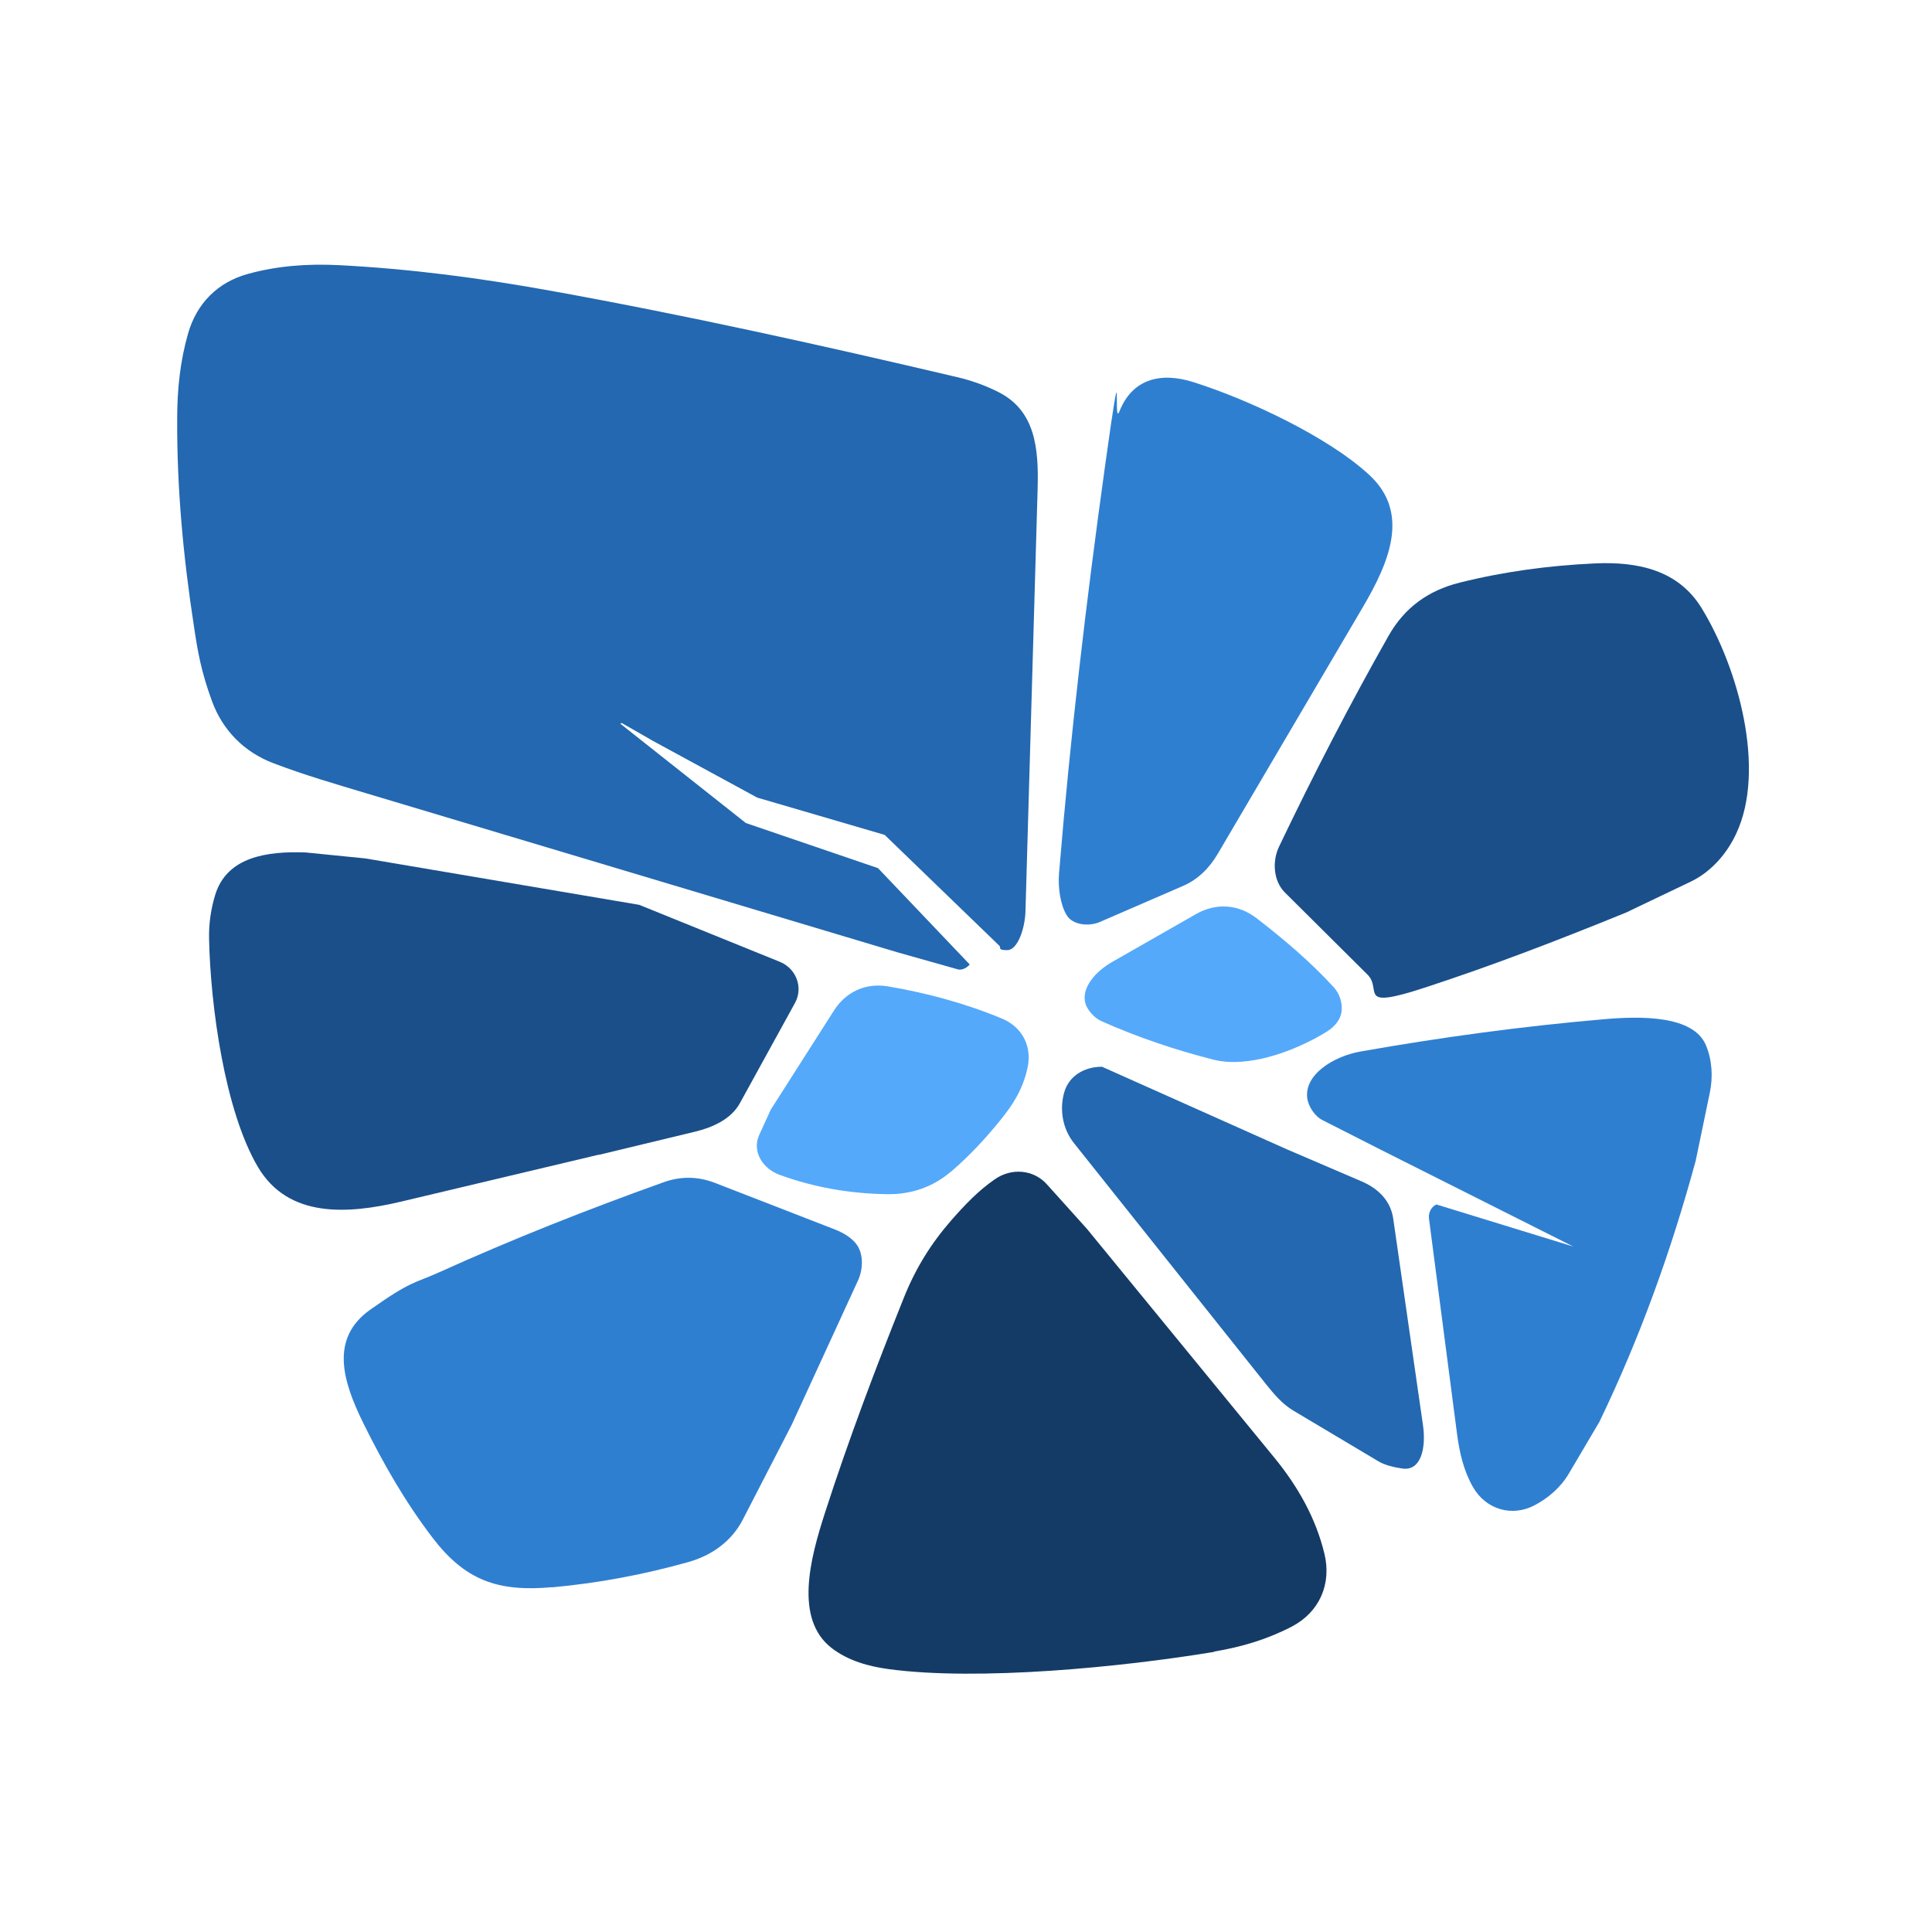
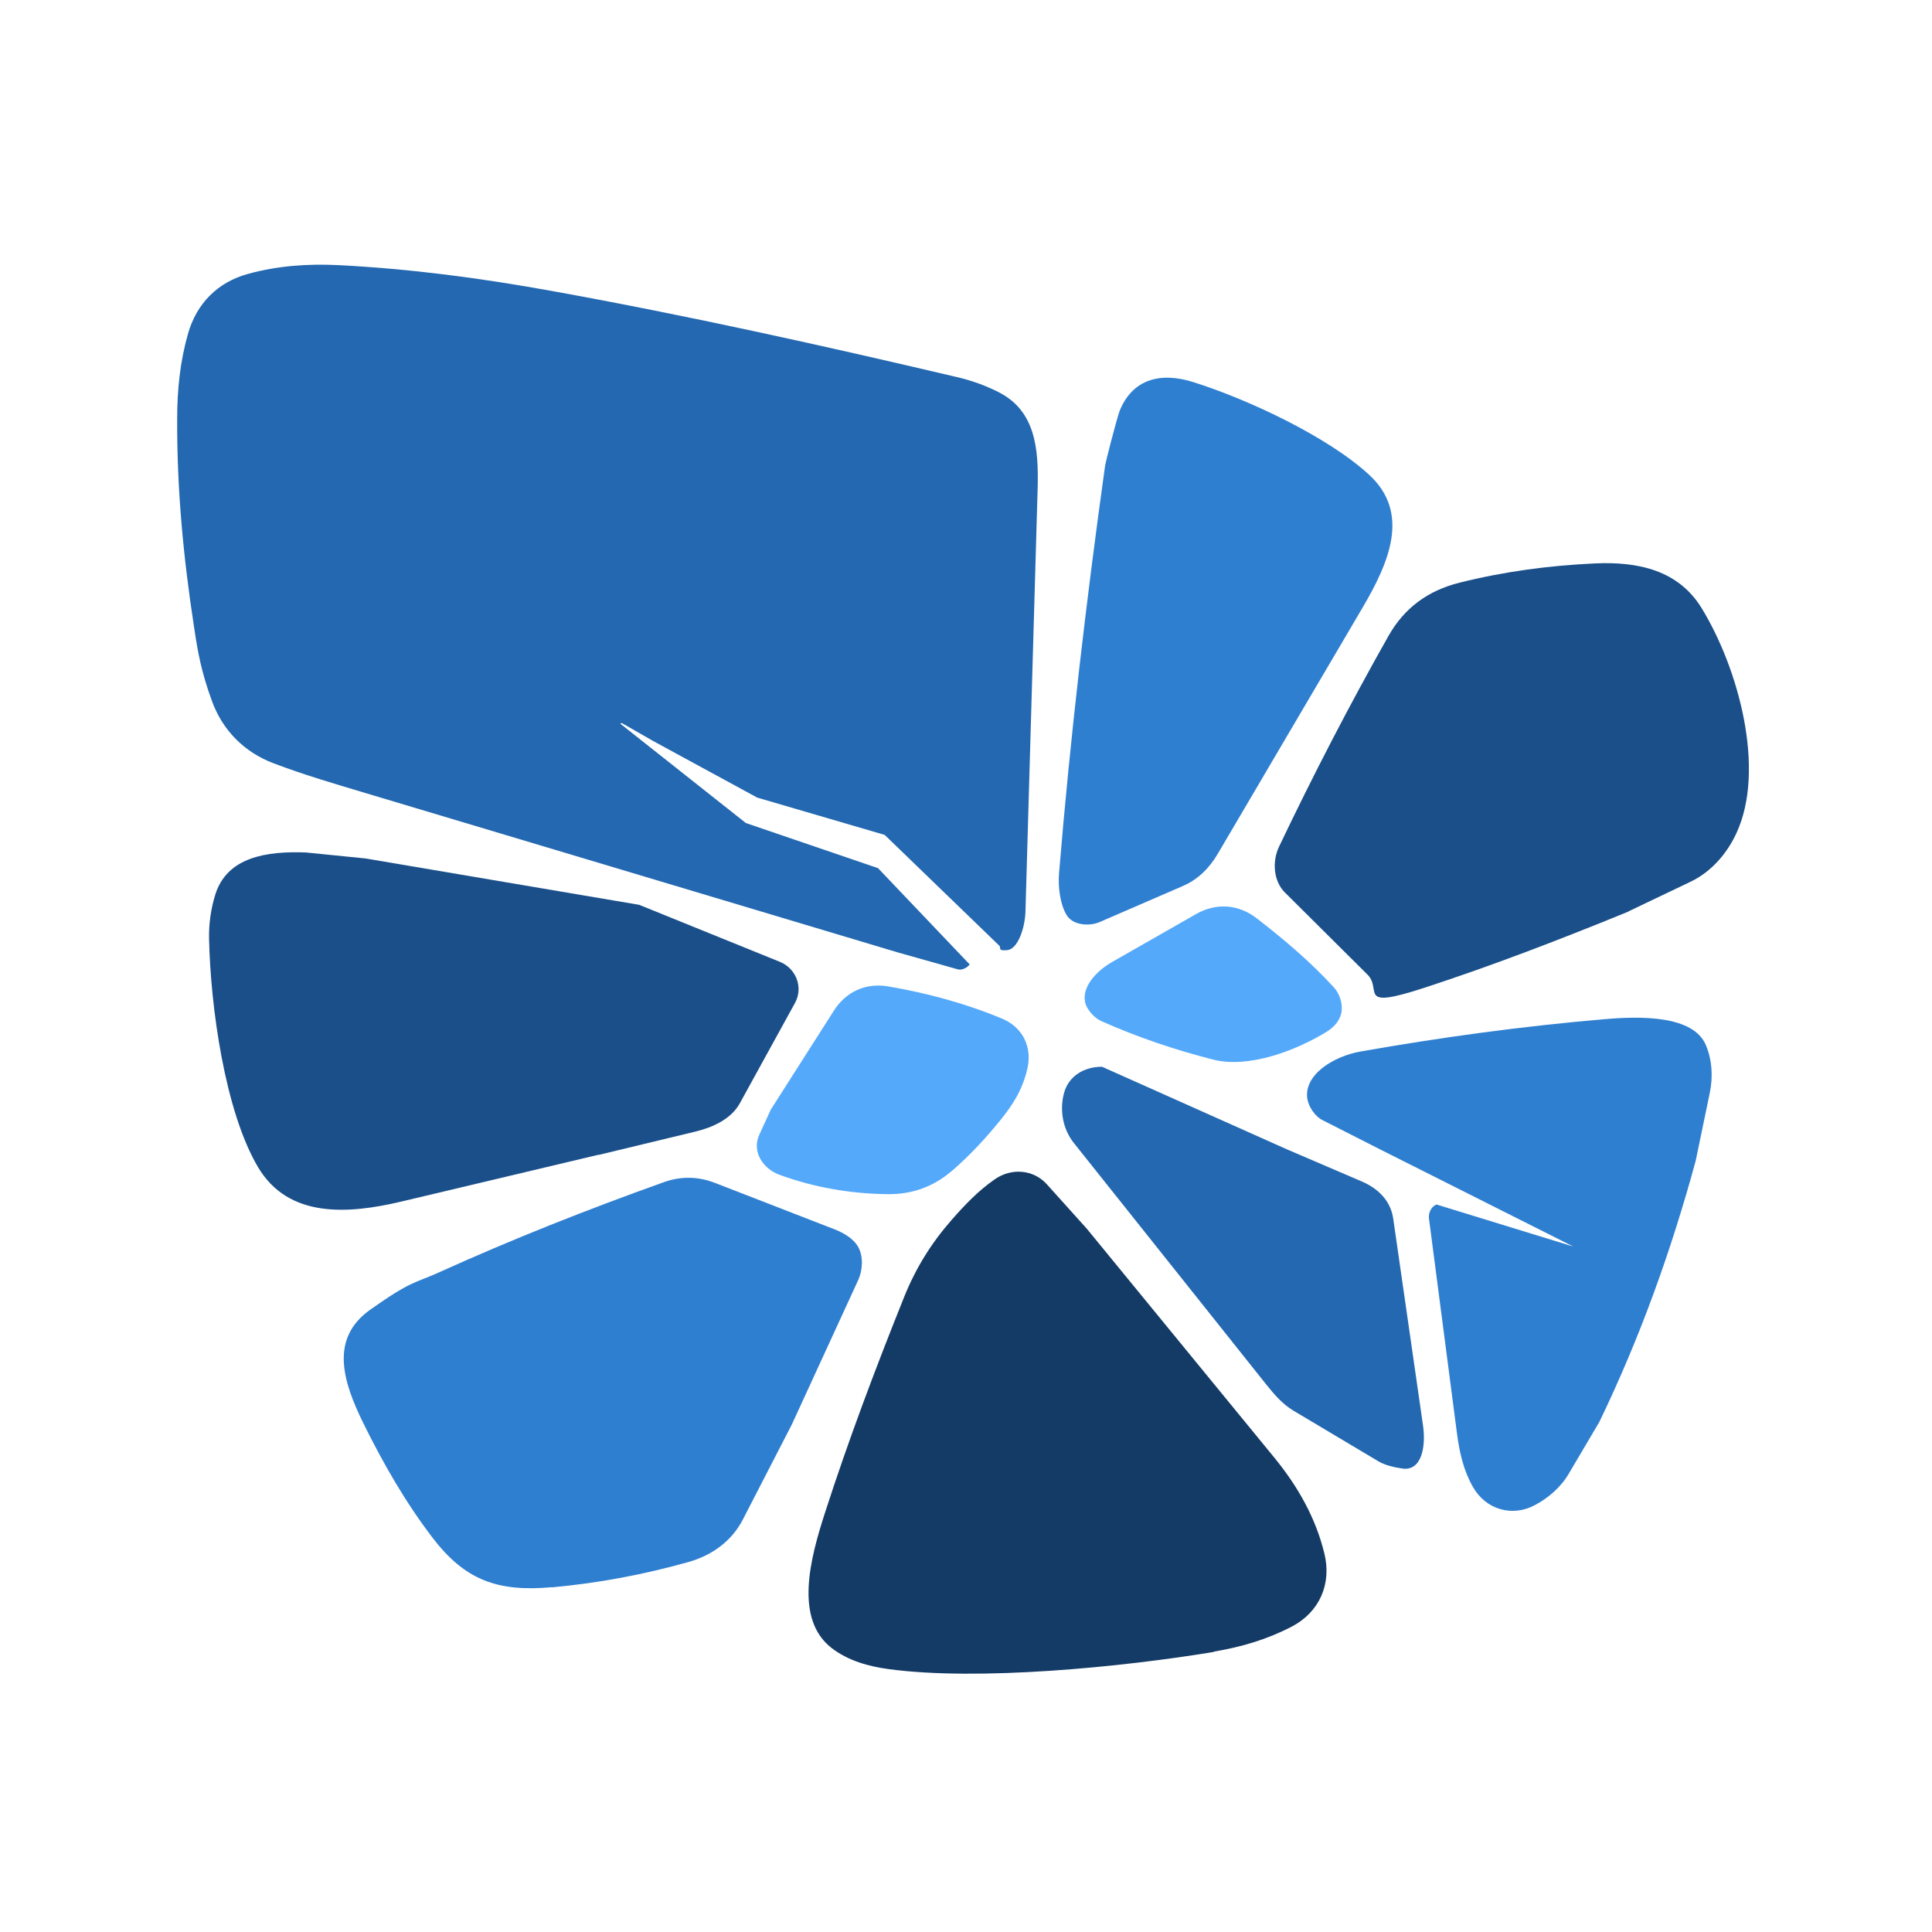
<svg xmlns="http://www.w3.org/2000/svg" id="Layer_1" version="1.1" viewBox="0 0 1254 1254">
  <defs>
    <style>
      .st0 {
+         fill: #143b66;
+       }
+ 
+       .st1 {
        fill: #1a4f8a;
      }

-       .st1 {
+       .st2 {
        fill: #2368b0;
      }

-       .st2 {
-         fill: #143b66;
-       }
- 
      .st3 {
-         fill: #2f7fd1;
+         fill: #54a9fb;
      }

      .st4 {
-         fill: #54a9fb;
+         fill: #2f7fd1;
      }
    </style>
  </defs>
  <g>
-     <path class="st1" d="M402.6,469.7l81.5,64.5,85.8,29.3,59.5,62.5c-2.1,2.6-5.5,3.8-7.6,3.2l-39-11-344.7-103.2c-21-6.3-40.6-12-60.6-19.6-19-7.2-33-21.4-39.9-40.3s-9.2-31.5-11.7-48.5c-6.9-44.8-11.1-89.3-10.9-134.6,0-19.2,1.9-37.3,7-55.3,5.6-19.7,19.2-33.5,38.9-38.9,19.2-5.3,38.7-6.7,59-5.7,46.8,2.4,92.1,8.4,138.5,16.8,88.5,16,175.2,35.3,262.5,55.8,9.8,2.3,18.4,5.4,26.8,9.6,24.4,12.1,26.5,36.7,25.8,62.7l-7.9,274.5c-.3,11.1-5.1,25.2-11.8,25.2s-3.7-1.5-5.2-2.9l-74.4-71.9-82.7-24.2-67.5-36.7-20.4-11.7-1.1.4Z" />
-     <path class="st3" d="M790.4,554.2c-5.7,9.7-13.3,16.9-22.7,20.9l-54,23.4c-6.5,2.8-17.2,2.2-21.3-4.4s-5.8-17.9-5-27.4c7.3-88.7,17.6-176.3,29.9-264.6s4.8-23.7,9.3-35.1c8.2-20.8,26.4-25.8,47.9-19,35.6,11.2,87.5,35.5,114.3,60.3s12.7,57-4.4,86.1l-94,159.8Z" />
+     <path class="st2" d="M402.6,469.7l81.5,64.5,85.8,29.3,59.5,62.5c-2.1,2.6-5.5,3.8-7.6,3.2l-39-11-344.7-103.2c-21-6.3-40.6-12-60.6-19.6-19-7.2-33-21.4-39.9-40.3s-9.2-31.5-11.7-48.5c-6.9-44.8-11.1-89.3-10.9-134.6,0-19.2,1.9-37.3,7-55.3,5.6-19.7,19.2-33.5,38.9-38.9,19.2-5.3,38.7-6.7,59-5.7,46.8,2.4,92.1,8.4,138.5,16.8,88.5,16,175.2,35.3,262.5,55.8,9.8,2.3,18.4,5.4,26.8,9.6,24.4,12.1,26.5,36.7,25.8,62.7l-7.9,274.5c-.3,11.1-5.1,24.6-11.8,25.2s-3.7-1.5-5.2-2.9l-74.4-71.9-82.7-24.2-67.5-36.7-20.4-11.7-1.1.4h.1Z" />
+     <path class="st4" d="M790.4,554.2c-5.7,9.7-13.3,16.9-22.7,20.9l-54,23.4c-6.5,2.8-17.2,2.2-21.3-4.4s-5.8-17.9-5-27.4c7.3-88.7,17.6-176.3,29.9-264.6.3-2.1,7.1-28.7,9.3-35.1,8.2-20.8,26.4-25.8,47.9-19,35.6,11.2,87.5,35.5,114.3,60.3s12.7,57-4.4,86.1l-94,159.8Z" />
  </g>
  <g>
-     <path class="st0" d="M1056.9,591.7c-44.3,18.1-87.6,34.8-132.3,49.4s-27.1,1.3-37-8.5l-53.6-53.3c-7.3-7.2-8.5-19.9-3.8-29.8,22.2-46.5,45.6-91.8,71-136.7,10.4-18.4,25.8-29.5,46.1-34.6,28.8-7.2,57.8-11.1,87.8-12.5,28.2-1.3,54.2,4.4,69.3,28.9,24,39.1,41.9,104.9,22.6,146.3-6.2,13.4-16.5,25.1-29.7,31.4l-40.4,19.3Z" />
-     <path class="st3" d="M956,965.1c-6-10.6-8.7-22.2-10.3-34.5l-18.2-139.7c-.5-3.9,1.7-7.9,4.9-9.1l88.8,27.3-125.3-63-37.4-19c-5.2-2.6-9-8.8-9.9-13.6-2.7-15.8,16.9-27.9,34.5-31,52.7-9.3,105-16.4,158.5-21,23.2-2,57.6-2.6,65.7,17,4,9.6,4.6,20.5,2.5,30.7l-9.2,44.3c-15.9,58.5-36.2,114.9-62.5,169.4l-19.9,33.7c-5.2,8.8-13.2,15.7-22.1,20.4-14.5,7.7-31.6,3-40.1-11.9Z" />
+     <path class="st1" d="M1056.9,591.7c-44.3,18.1-87.6,34.8-132.3,49.4s-27.1,1.3-37-8.5l-53.6-53.3c-7.3-7.2-8.5-19.9-3.8-29.8,22.2-46.5,45.6-91.8,71-136.7,10.4-18.4,25.8-29.5,46.1-34.6,28.8-7.2,57.8-11.1,87.8-12.5,28.2-1.3,54.2,4.4,69.3,28.9,24,39.1,41.9,104.9,22.6,146.3-6.2,13.4-16.5,25.1-29.7,31.4l-40.4,19.3h0Z" />
+     <path class="st4" d="M956,965.1c-6-10.6-8.7-22.2-10.3-34.5l-18.2-139.7c-.5-3.9,1.7-7.9,4.9-9.1l88.8,27.3-125.3-63-37.4-19c-5.2-2.6-9-8.8-9.9-13.6-2.7-15.8,16.9-27.9,34.5-31,52.7-9.3,105-16.4,158.5-21,23.2-2,57.6-2.6,65.7,17,4,9.6,4.6,20.5,2.5,30.7l-9.2,44.3c-15.9,58.5-36.2,114.9-62.5,169.4l-19.9,33.7c-5.2,8.8-13.2,15.7-22.1,20.4-14.5,7.7-31.6,3-40.1-11.9h0Z" />
  </g>
  <g>
-     <path class="st0" d="M388.5,749.5l-127.6,30.3c-35.6,8.5-73.8,10.8-93.4-22.2-21.6-36.4-30.9-104.7-31.8-148.3-.2-9.8,1.2-19.3,3.9-28.2,7.5-25,33.6-28.7,58.8-27.8l38.9,3.9,177.6,30.1,91.3,37c10.4,4.2,15.4,16.5,9.8,26.7l-35.8,65.1c-5.6,10.2-17.5,15.6-28.5,18.3l-63.1,15.2Z" />
-     <path class="st4" d="M617.3,760.4c-11.9,10.2-26,14.9-41.3,14.7-24.1-.3-47.8-4.4-70.1-12.6-11.1-4.1-17.9-15.3-13.1-25.9l7.5-16.4,41-64.3c7.6-11.9,20.2-18.1,34.9-15.7,25.4,4.3,50.6,11.1,74.3,21,13.3,5.6,19.5,18.3,16.4,32.1s-9.3,23.5-17.3,33.4c-9.8,12.1-20,23.2-32.2,33.7Z" />
+     <path class="st1" d="M388.5,749.5l-127.6,30.3c-35.6,8.5-73.8,10.8-93.4-22.2-21.6-36.4-30.9-104.7-31.8-148.3-.2-9.8,1.2-19.3,3.9-28.2,7.5-25,33.6-28.7,58.8-27.8l38.9,3.9,177.6,30.1,91.3,37c10.4,4.2,15.4,16.5,9.8,26.7l-35.8,65.1c-5.6,10.2-17.5,15.6-28.5,18.3l-63.1,15.2h-.1Z" />
+     <path class="st3" d="M617.3,760.4c-11.9,10.2-26,14.9-41.3,14.7-24.1-.3-47.8-4.4-70.1-12.6-11.1-4.1-17.9-15.3-13.1-25.9l7.5-16.4,41-64.3c7.6-11.9,20.2-18.1,34.9-15.7,25.4,4.3,50.6,11.1,74.3,21,13.3,5.6,19.5,18.3,16.4,32.1s-9.3,23.5-17.3,33.4c-9.8,12.1-20,23.2-32.2,33.7h-.1Z" />
    <g>
-       <path class="st2" d="M788,1072.2c-59.9,9.9-152.7,19-211,11.2-13.4-1.8-26.5-5.5-37.2-13.7-24.4-18.9-13.9-58.2-4.4-87.6,15.4-47.7,32.8-93.8,51.5-140.4,7.6-18.8,17.5-34.7,30.6-49.7,8.6-9.8,17.4-19.1,28.1-26.5,10.8-7.6,25.1-6.5,33.8,3.1l26,28.9,121.8,148.7c15.3,18.7,26.8,39.1,32.4,62.1,4.9,19.9-3.3,38.2-21.2,47.5-15.8,8.2-32.4,13.2-50.5,16.2Z" />
-       <path class="st3" d="M358.2,1030.2c-35.3,3.2-56.5-4.6-77.6-32.3-17.6-23.1-31.8-47.9-44.7-74-13.4-27.2-22.1-55.1,4.5-73.9s28.4-16.9,44.2-24c48.2-21.8,96.5-40.9,146.3-58.7,11.1-4,22.5-3.7,33.2.5l77.8,30.2c5.8,2.3,12.2,6,15.2,11.5,3.3,6,2.9,14.8,0,21.2l-43.2,94-31.8,61.7c-7.2,13.9-20,23.2-35.4,27.5-28.9,8.1-57.8,13.6-88.5,16.4Z" />
-       <path class="st1" d="M910.4,953.2c-5.5-.8-11.3-2.1-15.7-4.7l-55.2-32.9c-7.2-4.3-12.4-10.5-17.8-17.2l-124.6-156.4c-7.6-9.5-9.4-22.1-6.4-32.8s12.8-16.8,24.6-16.8l120,53.6,48.7,20.9c10.2,4.4,18.6,12.2,20.3,24.1l19.3,134c2.1,14.3-1,29.9-13.3,28.2Z" />
+       <path class="st0" d="M788,1072.2c-59.9,9.9-152.7,19-211,11.2-13.4-1.8-26.5-5.5-37.2-13.7-24.4-18.9-13.9-58.2-4.4-87.6,15.4-47.7,32.8-93.8,51.5-140.4,7.6-18.8,17.5-34.7,30.6-49.7,8.6-9.8,17.4-19.1,28.1-26.5,10.8-7.6,25.1-6.5,33.8,3.1l26,28.9,121.8,148.7c15.3,18.7,26.8,39.1,32.4,62.1,4.9,19.9-3.3,38.2-21.2,47.5-15.8,8.2-32.4,13.2-50.5,16.2v.2Z" />
+       <path class="st4" d="M358.2,1030.2c-35.3,3.2-56.5-4.6-77.6-32.3-17.6-23.1-31.8-47.9-44.7-74-13.4-27.2-22.1-55.1,4.5-73.9,26.6-18.8,28.4-16.9,44.2-24,48.2-21.8,96.5-40.9,146.3-58.7,11.1-4,22.5-3.7,33.2.5l77.8,30.2c5.8,2.3,12.2,6,15.2,11.5,3.3,6,2.9,14.8,0,21.2l-43.2,94-31.8,61.7c-7.2,13.9-20,23.2-35.4,27.5-28.9,8.1-57.8,13.6-88.5,16.4h0Z" />
+       <path class="st2" d="M910.4,953.2c-5.5-.8-11.3-2.1-15.7-4.7l-55.2-32.9c-7.2-4.3-12.4-10.5-17.8-17.2l-124.6-156.4c-7.6-9.5-9.4-22.1-6.4-32.8s12.8-16.8,24.6-16.8l120,53.6,48.7,20.9c10.2,4.4,18.6,12.2,20.3,24.1l19.3,134c2.1,14.3-1,29.9-13.3,28.2h.1Z" />
    </g>
  </g>
-   <path class="st4" d="M861.7,669.3c-20.4,12.7-51.5,24.4-74.5,18.4-25-6.4-48.9-14.5-72.3-24.9-4.9-2.2-9.1-7.4-10.3-11.2-3.2-10.4,6.8-21.3,17.4-27.3l54.3-31c13.1-7.5,27.7-6.4,39.6,2.9,17.8,13.8,34.7,28.1,49.9,44.7,3.7,4.1,5.6,10,5,15.4s-4.5,10.1-9.2,13Z" />
+   <path class="st3" d="M861.7,669.3c-20.4,12.7-51.5,24.4-74.5,18.4-25-6.4-48.9-14.5-72.3-24.9-4.9-2.2-9.1-7.4-10.3-11.2-3.2-10.4,6.8-21.3,17.4-27.3l54.3-31c13.1-7.5,27.7-6.4,39.6,2.9,17.8,13.8,34.7,28.1,49.9,44.7,3.7,4.1,5.6,10,5,15.4s-4.5,10.1-9.2,13h0Z" />
</svg>
